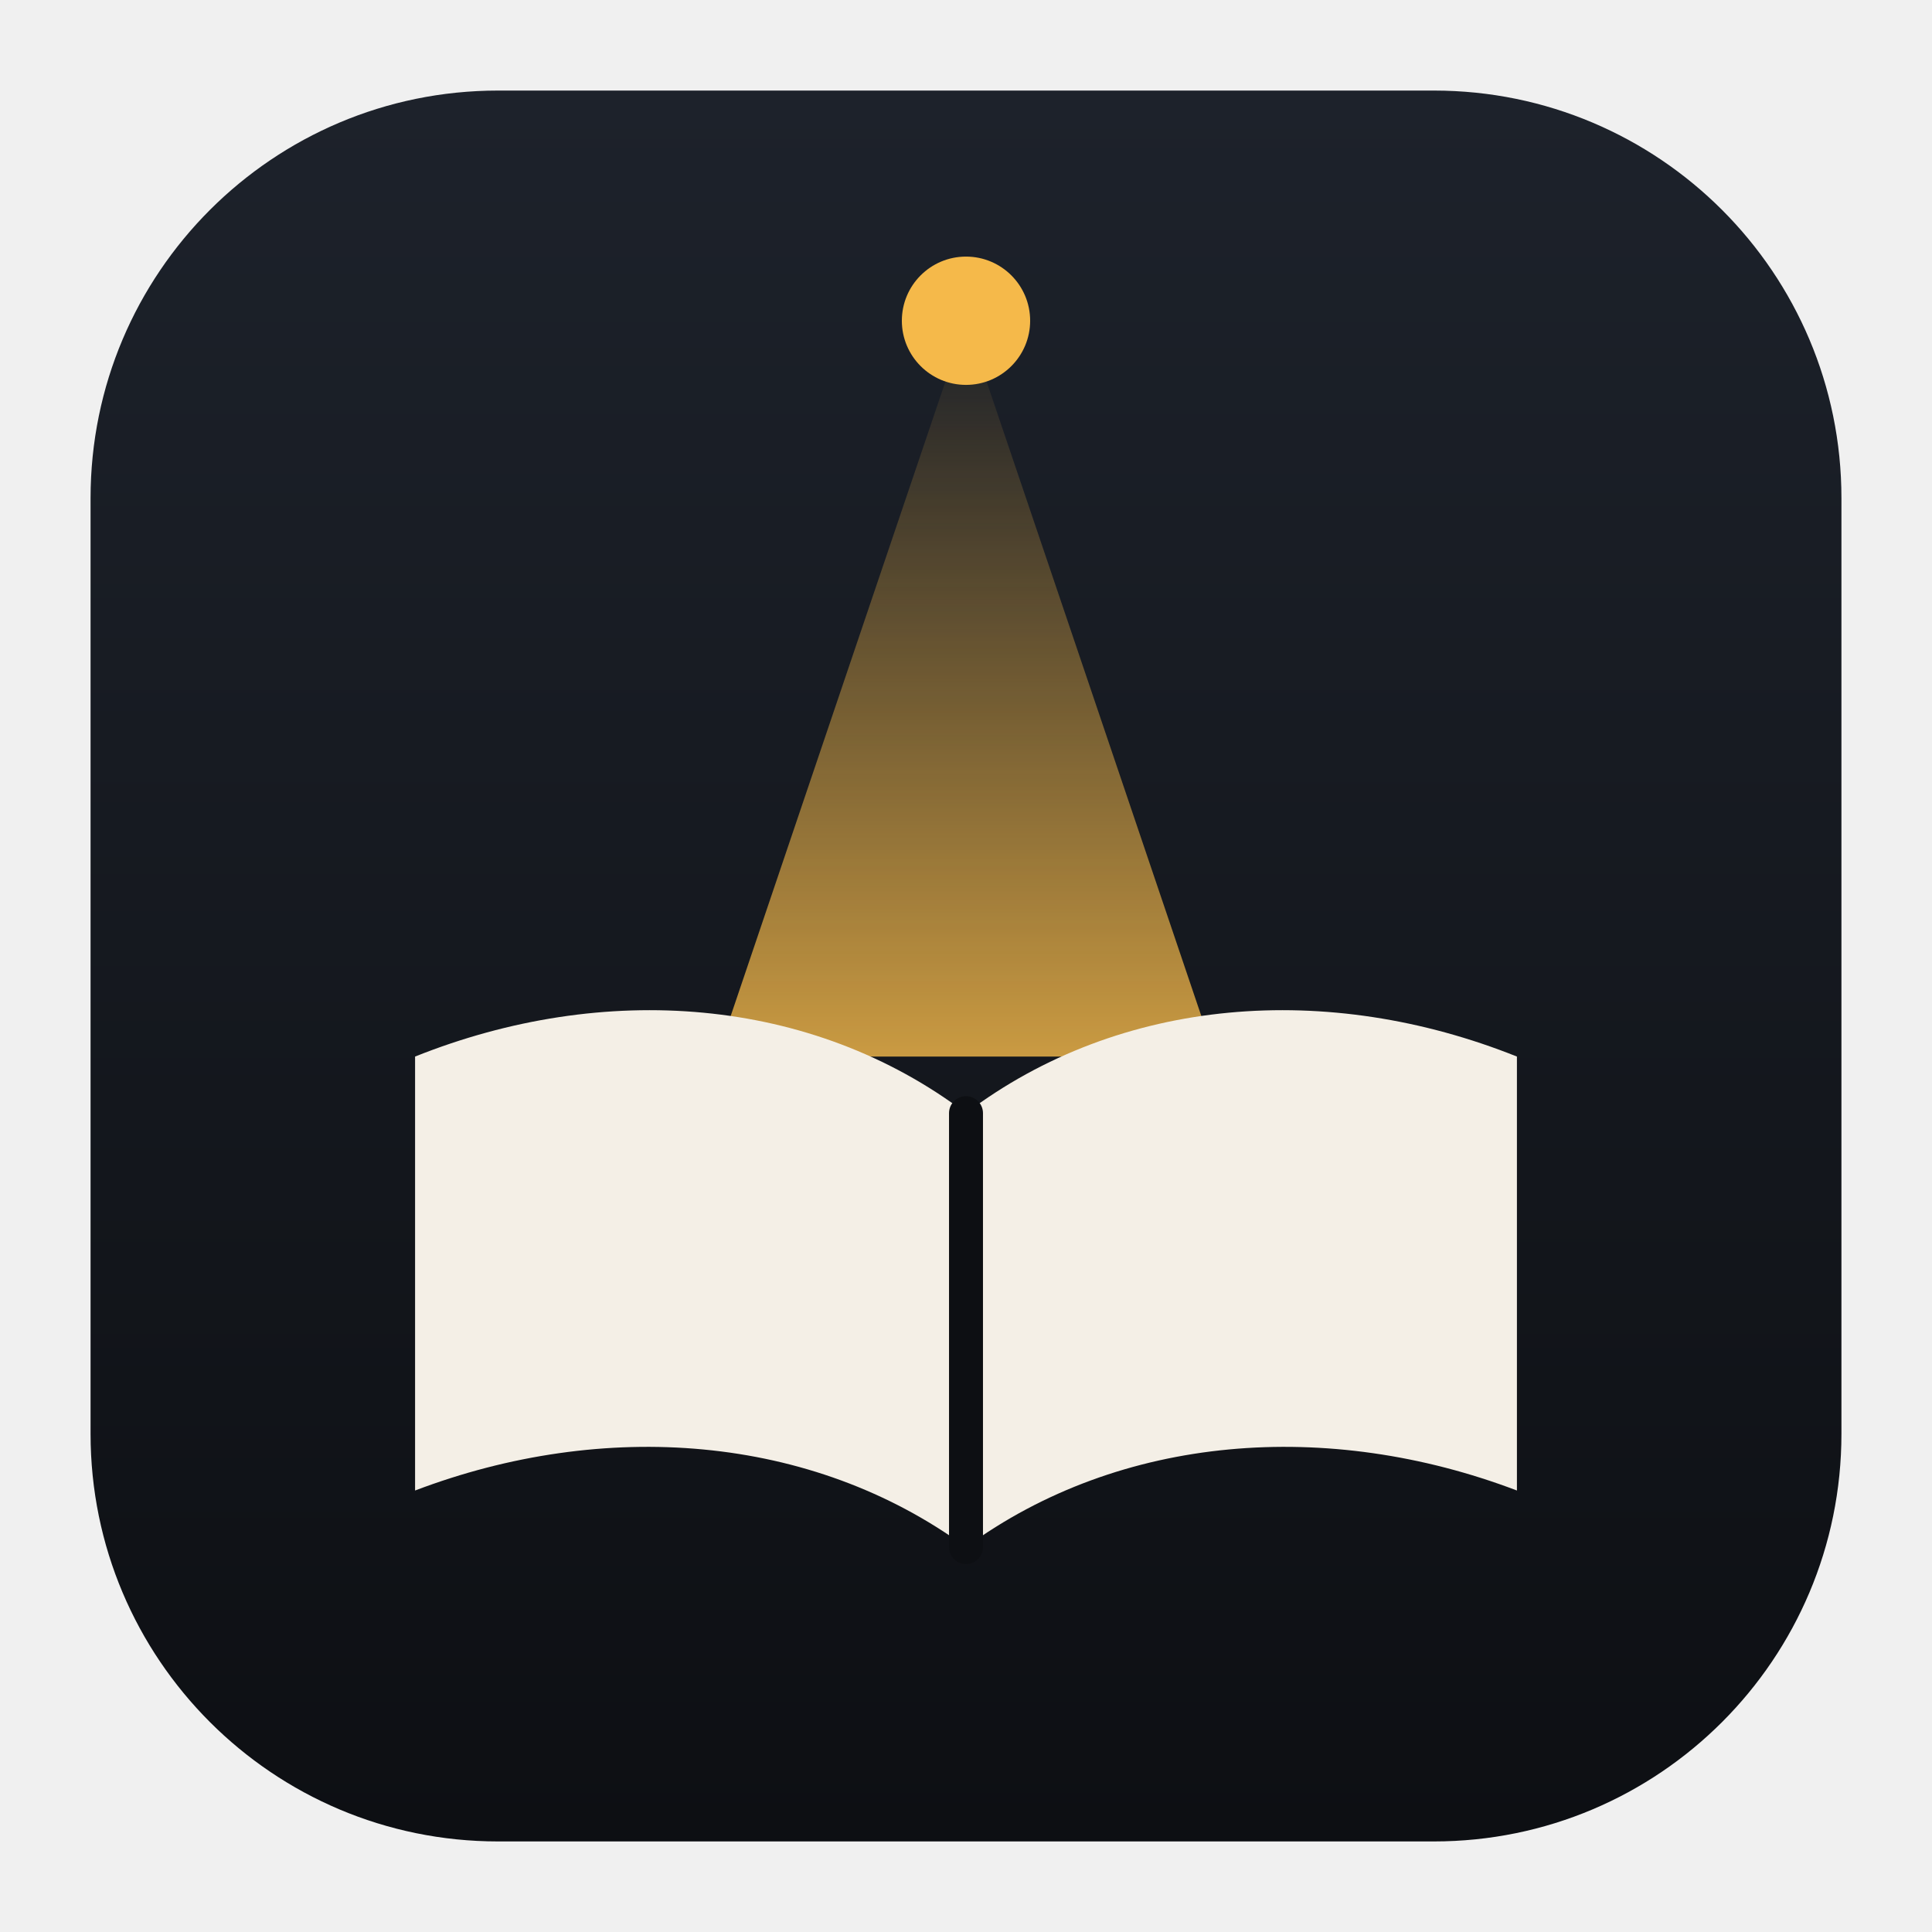
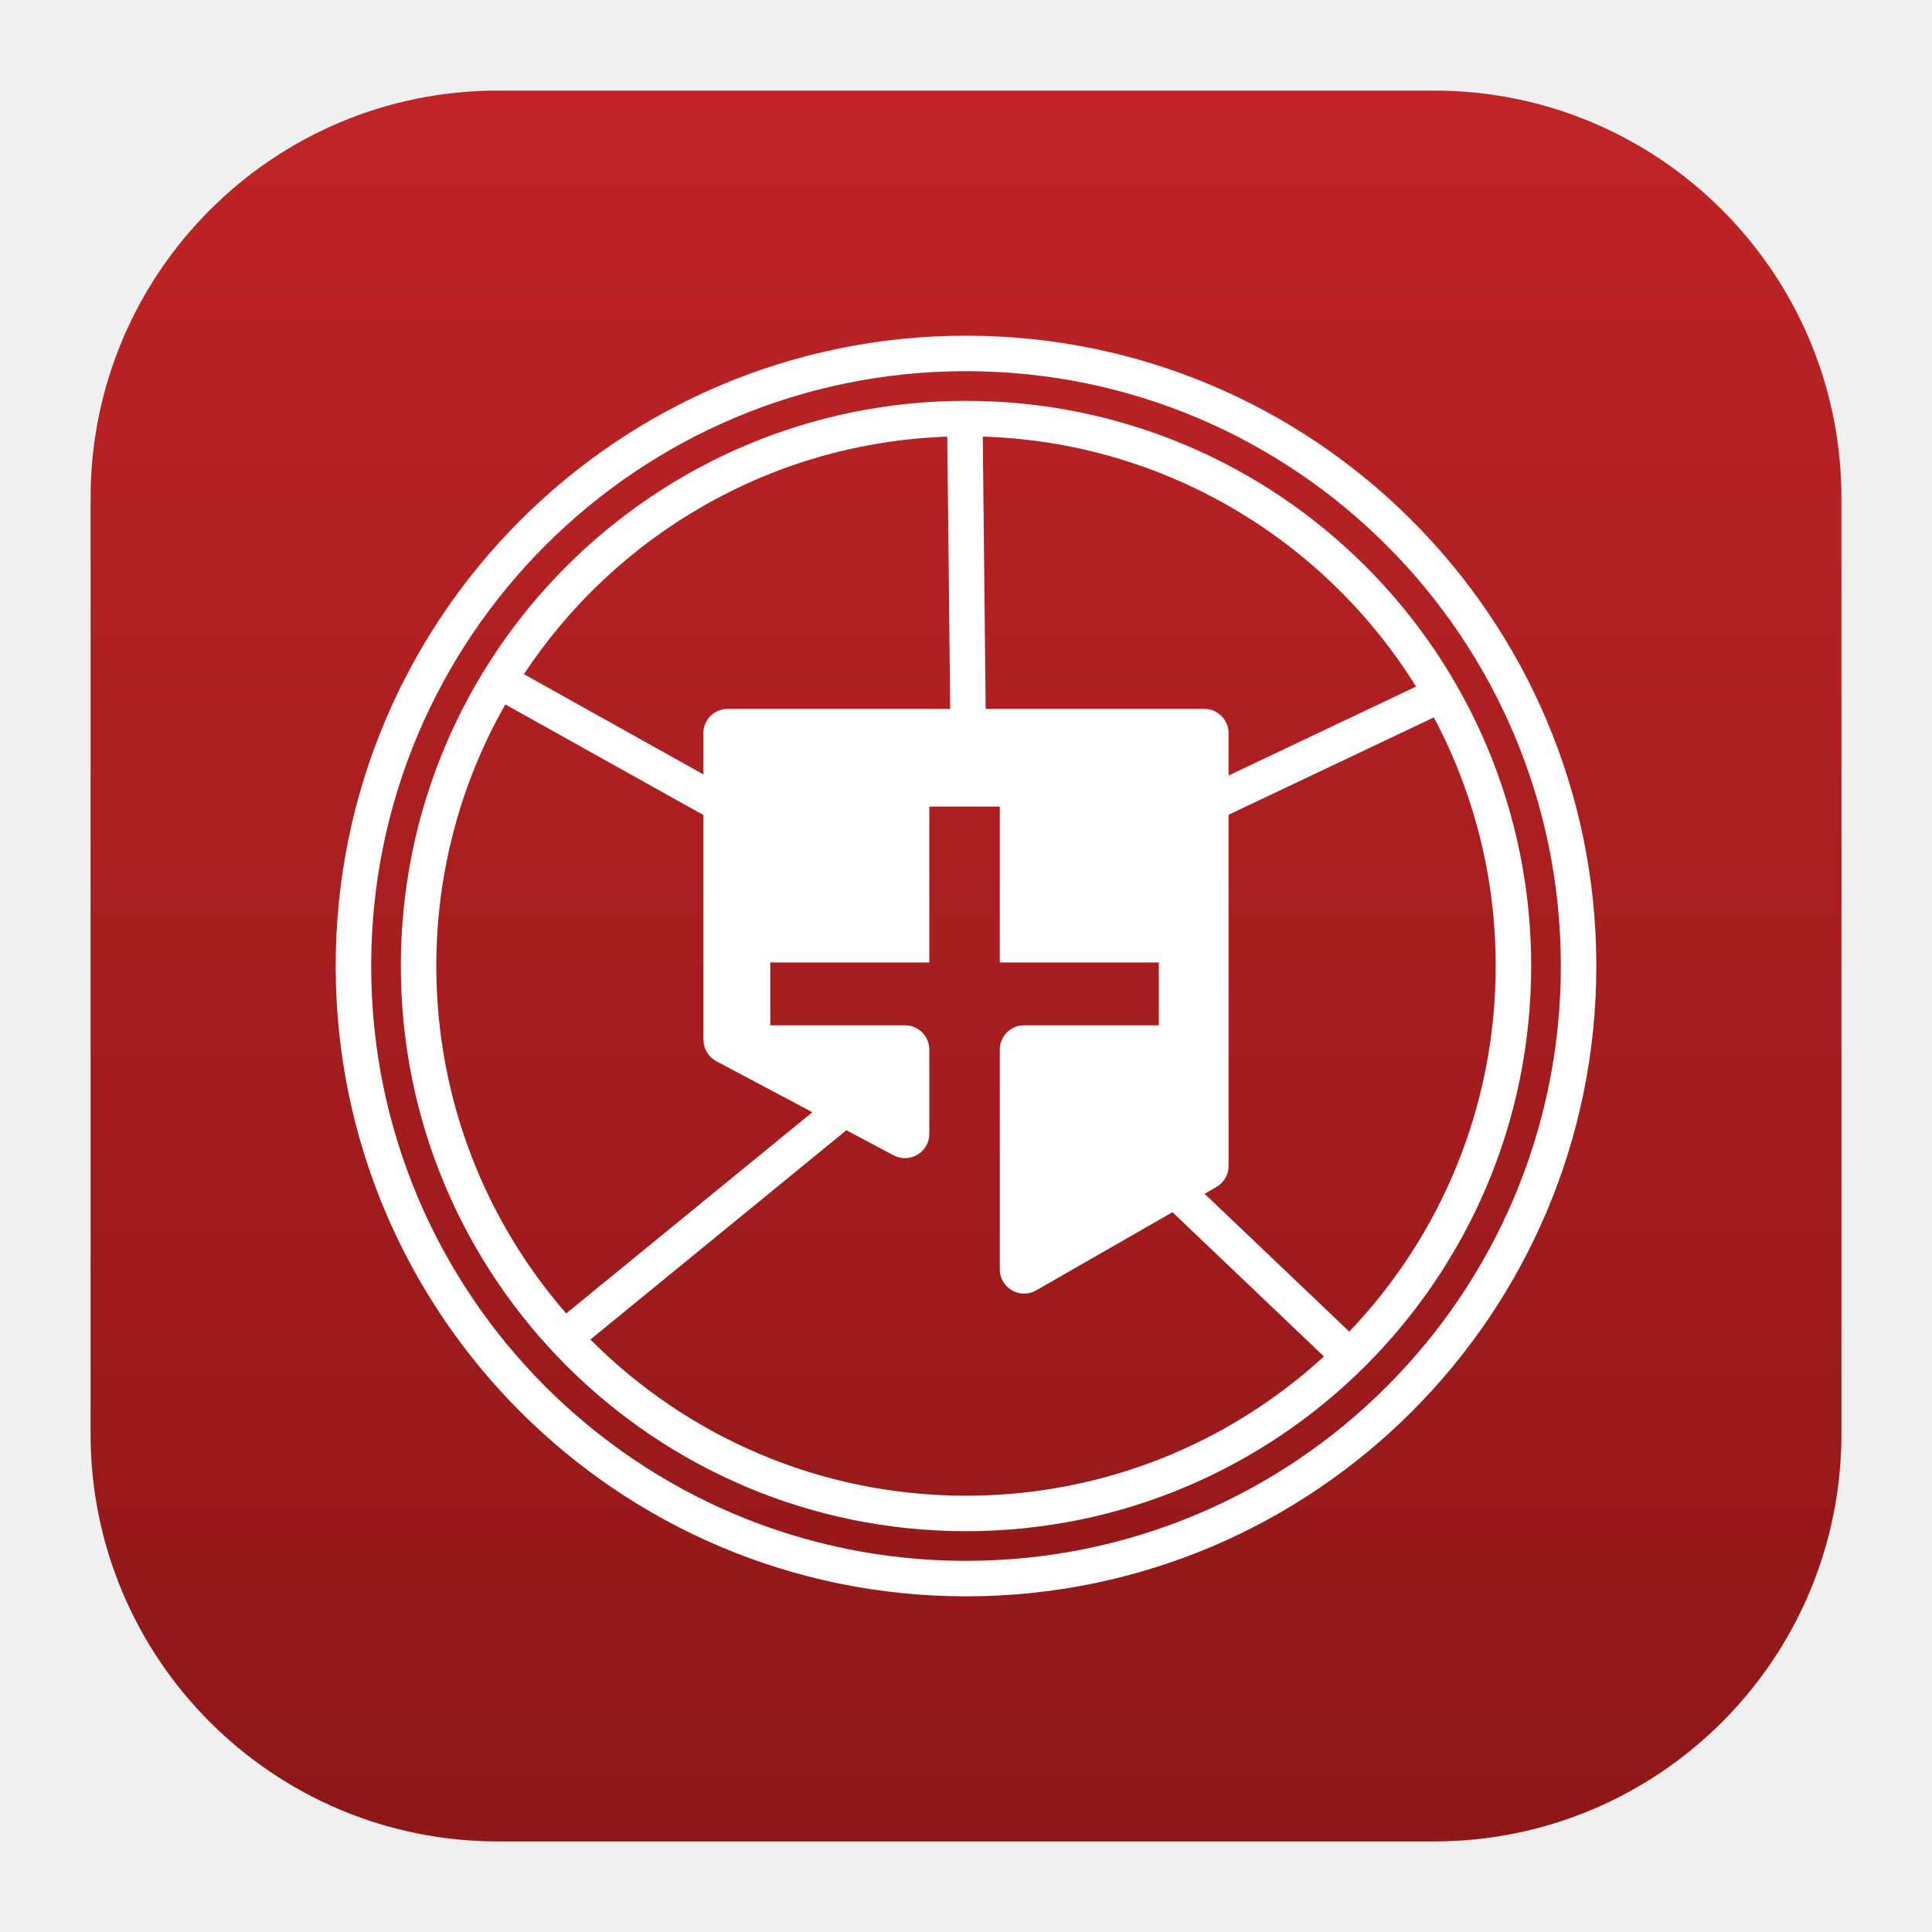
<svg xmlns="http://www.w3.org/2000/svg" viewBox="0 0 1024 1024">
  <defs>
    <linearGradient id="bg" x1="0" y1="0" x2="0" y2="1">
-       <stop offset="0" stop-color="#1d222b" />
-       <stop offset="1" stop-color="#0d0f13" />
-     </linearGradient>
-     <linearGradient id="beam" x1="0" y1="0" x2="0" y2="1">
-       <stop offset="0" stop-color="#f5b94a" stop-opacity="0" />
-       <stop offset="1" stop-color="#f5b94a" stop-opacity=".95" />
+       <stop offset="0" stop-color="#c02426" />
+       <stop offset="1" stop-color="#8e1718" />
    </linearGradient>
  </defs>
  <rect x="48" y="48" width="928" height="928" rx="216" fill="url(#bg)" />
-   <path d="M512 170 L380 560 H644 Z" fill="url(#beam)" opacity=".85" />
-   <path d="M220 560 C320 520 430 528 512 590 C594 528 704 520 804 560 V790 C704 752 594 760 512 820 C430 760 320 752 220 790 Z" fill="#f4efe6" />
-   <path d="M512 590 V820" stroke="#0d0f13" stroke-width="18" stroke-linecap="round" />
-   <circle cx="512" cy="170" r="34" fill="#f5b94a" />
+   <g transform="translate(512 512) scale(2.35) translate(-142.16 -143.16)">
+     <path d="M142.162 1C220.675 1 284.323 64.649 284.323 143.162C284.323 221.675 220.675 285.323 142.162 285.323C63.648 285.323 0 221.676 0 143.162C0 64.649 63.648 1 142.162 1ZM142.162 9C68.067 9 8 69.067 8 143.162C8 217.257 68.067 277.323 142.162 277.323C216.257 277.323 276.323 217.257 276.323 143.162C276.323 69.067 216.257 9 142.162 9ZM142.161 15.694C212.56 15.694 269.629 72.764 269.629 143.162C269.629 213.561 212.56 270.63 142.161 270.63C71.763 270.63 14.693 213.56 14.693 143.162C14.693 72.764 71.763 15.694 142.161 15.694ZM133.888 142.362H98.016V156.53H128.394C131.425 156.53 133.888 158.993 133.888 162.024V181.013C133.888 185.139 129.488 187.791 125.825 185.854L115.179 180.203L57.449 227.4C79.087 249.159 109.051 262.63 142.161 262.63C173.284 262.63 201.627 250.727 222.888 231.227L188.731 198.685L157.992 216.316C154.329 218.421 149.782 215.769 149.782 211.559V162.024C149.782 158.993 152.245 156.53 155.276 156.53H185.654V142.362H149.782V107.206H133.888V142.362ZM201.38 109.055V188.255C201.38 190.213 200.327 192.044 198.622 193.013L195.971 194.532L228.605 225.623C249.065 204.181 261.629 175.139 261.629 143.162C261.629 122.898 256.582 103.813 247.679 87.093L201.38 109.055ZM38.258 84.162C28.353 101.567 22.693 121.703 22.693 143.162C22.693 173.148 33.742 200.553 51.988 221.53L107.515 176.135L85.849 164.635C84.059 163.687 82.943 161.814 82.943 159.793V109.116L38.258 84.162ZM146.595 85.165H195.885C198.916 85.165 201.38 87.628 201.38 90.659V100.201L243.671 80.139C223.21 47.252 187.213 25.038 145.941 23.755L146.595 85.165ZM137.94 23.77C98.035 25.155 63.104 46.112 42.448 77.339L82.943 99.953V90.659H82.922C82.922 87.628 85.385 85.165 88.416 85.165H138.595L137.94 23.77Z" fill="#ffffff" />
+   </g>
</svg>
